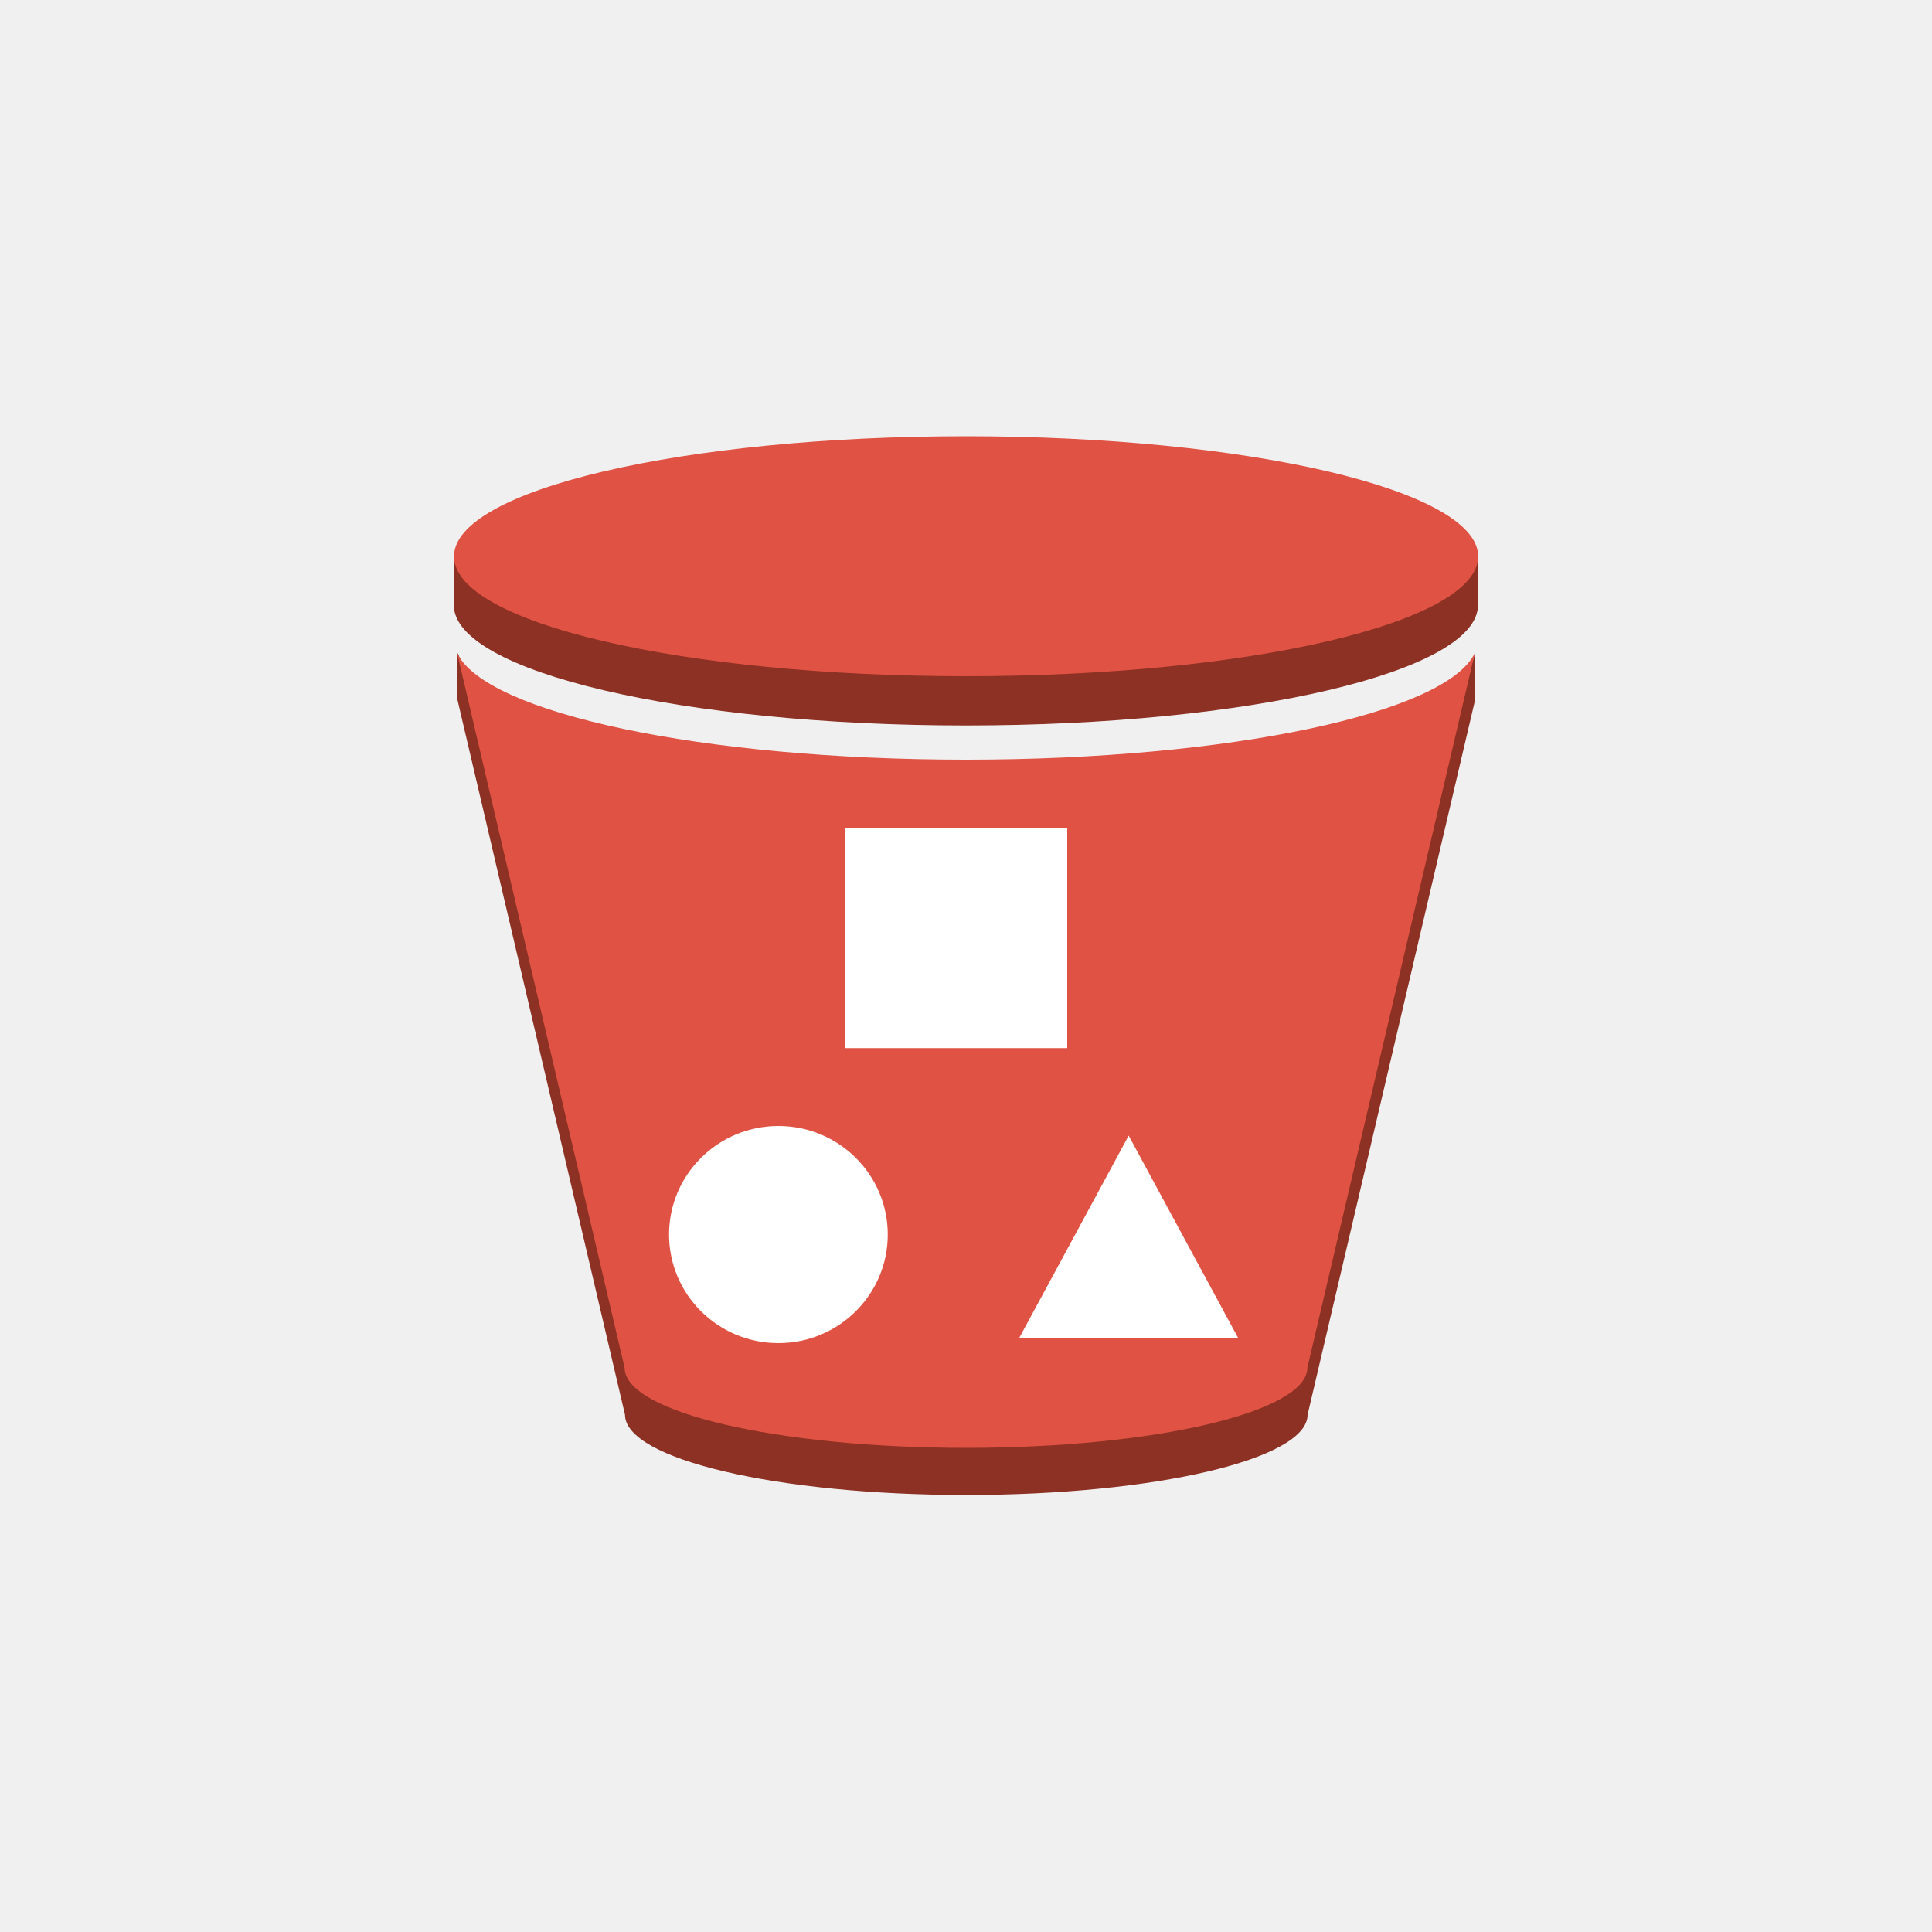
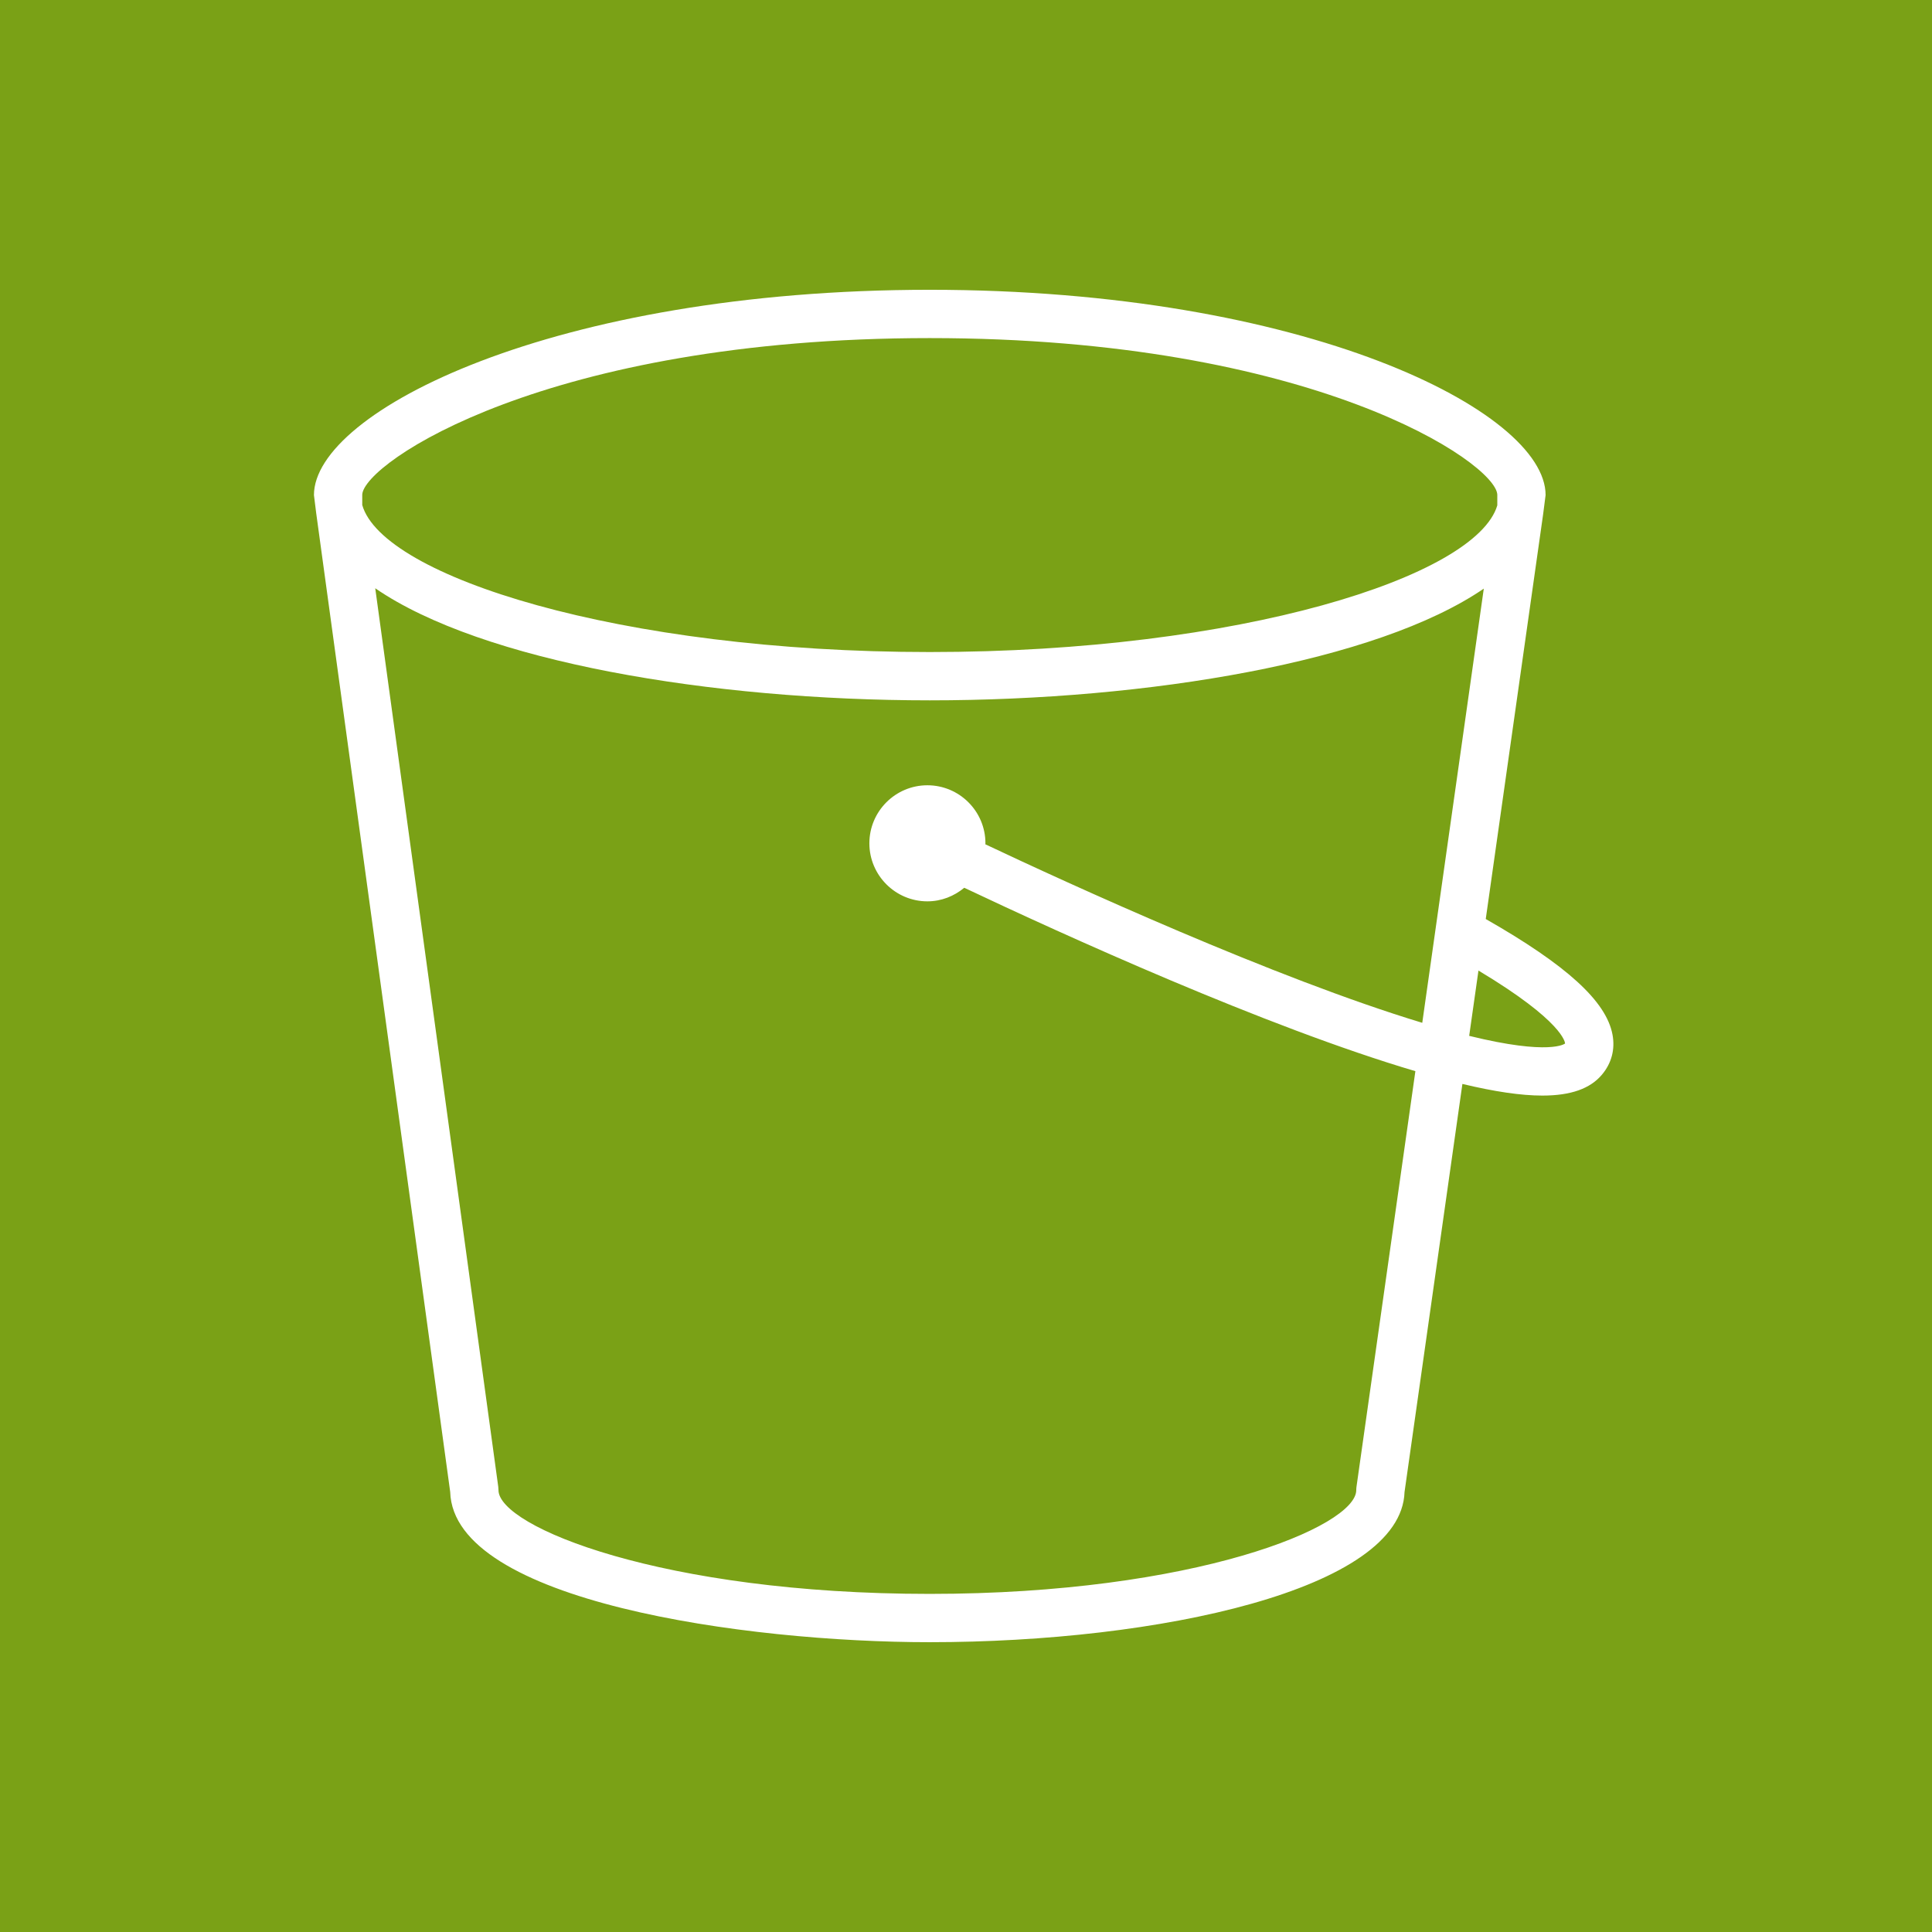
- <svg xmlns="http://www.w3.org/2000/svg" height="100" viewBox="0 0 100 100" width="100">
-   <path d="m50 25.06 26.5 3.94v2.32c0 3.45-11.87 6.23-26.51 6.23s-26.5-2.78-26.5-6.23v-2.52z" fill="#8c3123" />
-   <path d="m50 41.8c11.07 0 20.55-1.59 24.52-3.85l1.3-2.2.53-2v2.48l-8.67 37c0 2.3-7.91 4.15-17.67 4.15s-17.66-1.85-17.66-4.15l-8.67-37v-2.43l2 4.23c3.98 2.22 13.37 3.77 24.32 3.77z" fill="#8c3123" />
-   <path d="m50 22.58c14.64 0 26.51 2.79 26.51 6.22s-11.88 6.2-26.51 6.2-26.5-2.75-26.5-6.2 11.86-6.22 26.5-6.22z" fill="#e05243" />
-   <path d="m50 39.32c13.65 0 24.88-2.41 26.34-5.53l-8.67 37c0 2.3-7.91 4.15-17.67 4.15s-17.67-1.84-17.67-4.14l-8.67-37c1.47 3.11 12.7 5.52 26.34 5.52z" fill="#e05243" />
-   <g fill="#fff">
-     <path d="m43.76 42.85h11.48v11.4h-11.48z" />
-     <ellipse cx="40.29" cy="63.9" rx="5.66" ry="5.62" />
-     <path d="m64.09 69.26h-11.34l5.67-10.48z" fill-rule="evenodd" />
+ <svg xmlns="http://www.w3.org/2000/svg" width="80px" height="80px" viewBox="0 0 80 80" version="1.1">
+   <g id="Icon-Architecture/64/Arch_Amazon-Simple-Storage-Service_64" stroke="none" stroke-width="1" fill="none" fill-rule="evenodd">
+     <g id="Icon-Architecture-BG/64/Storage" fill="#7AA116">
+       <rect id="Rectangle" x="0" y="0" width="80" height="80" />
+     </g>
+     <g id="Icon-Service/64/Amazon-Simple-Storage-Service_64" transform="translate(12.9999, 11.9996)" fill="#FFFFFF">
+       <path d="M47.836,30.893 L48.22,28.189 C51.761,30.31 51.807,31.186 51.806,31.21 C51.8,31.215 51.196,31.719 47.836,30.893 L47.836,30.893 Z M45.893,30.353 C39.773,28.501 31.25,24.591 27.801,22.961 C27.801,22.947 27.805,22.934 27.805,22.92 C27.805,21.595 26.727,20.517 25.401,20.517 C24.077,20.517 22.999,21.595 22.999,22.92 C22.999,24.245 24.077,25.323 25.401,25.323 C25.983,25.323 26.511,25.106 26.928,24.761 C30.986,26.682 39.443,30.535 45.608,32.355 L43.17,49.561 C43.163,49.608 43.16,49.655 43.16,49.702 C43.16,51.217 36.453,54 25.494,54 C14.419,54 7.641,51.217 7.641,49.702 C7.641,49.656 7.638,49.611 7.632,49.566 L2.538,12.359 C6.947,15.394 16.43,17 25.5,17 C34.556,17 44.023,15.4 48.441,12.374 L45.893,30.353 Z M2,8.478 C2.072,7.162 9.634,2 25.5,2 C41.364,2 48.927,7.161 49,8.478 L49,8.927 C48.13,11.878 38.33,15 25.5,15 C12.648,15 2.843,11.868 2,8.913 L2,8.478 Z M51,8.5 C51,5.035 41.066,0 25.5,0 C9.934,0 0,5.035 0,8.5 L0.094,9.254 L5.642,49.778 C5.775,54.31 17.861,56 25.494,56 C34.966,56 45.029,53.822 45.159,49.781 L47.555,32.884 C48.888,33.203 49.985,33.366 50.866,33.366 C52.049,33.366 52.849,33.077 53.334,32.499 C53.732,32.025 53.884,31.451 53.77,30.84 C53.511,29.456 51.868,27.964 48.522,26.055 L50.898,9.293 L51,8.5 Z" id="Amazon-Simple-Storage-Service-Icon_64_Squid" />
+     </g>
  </g>
</svg>
